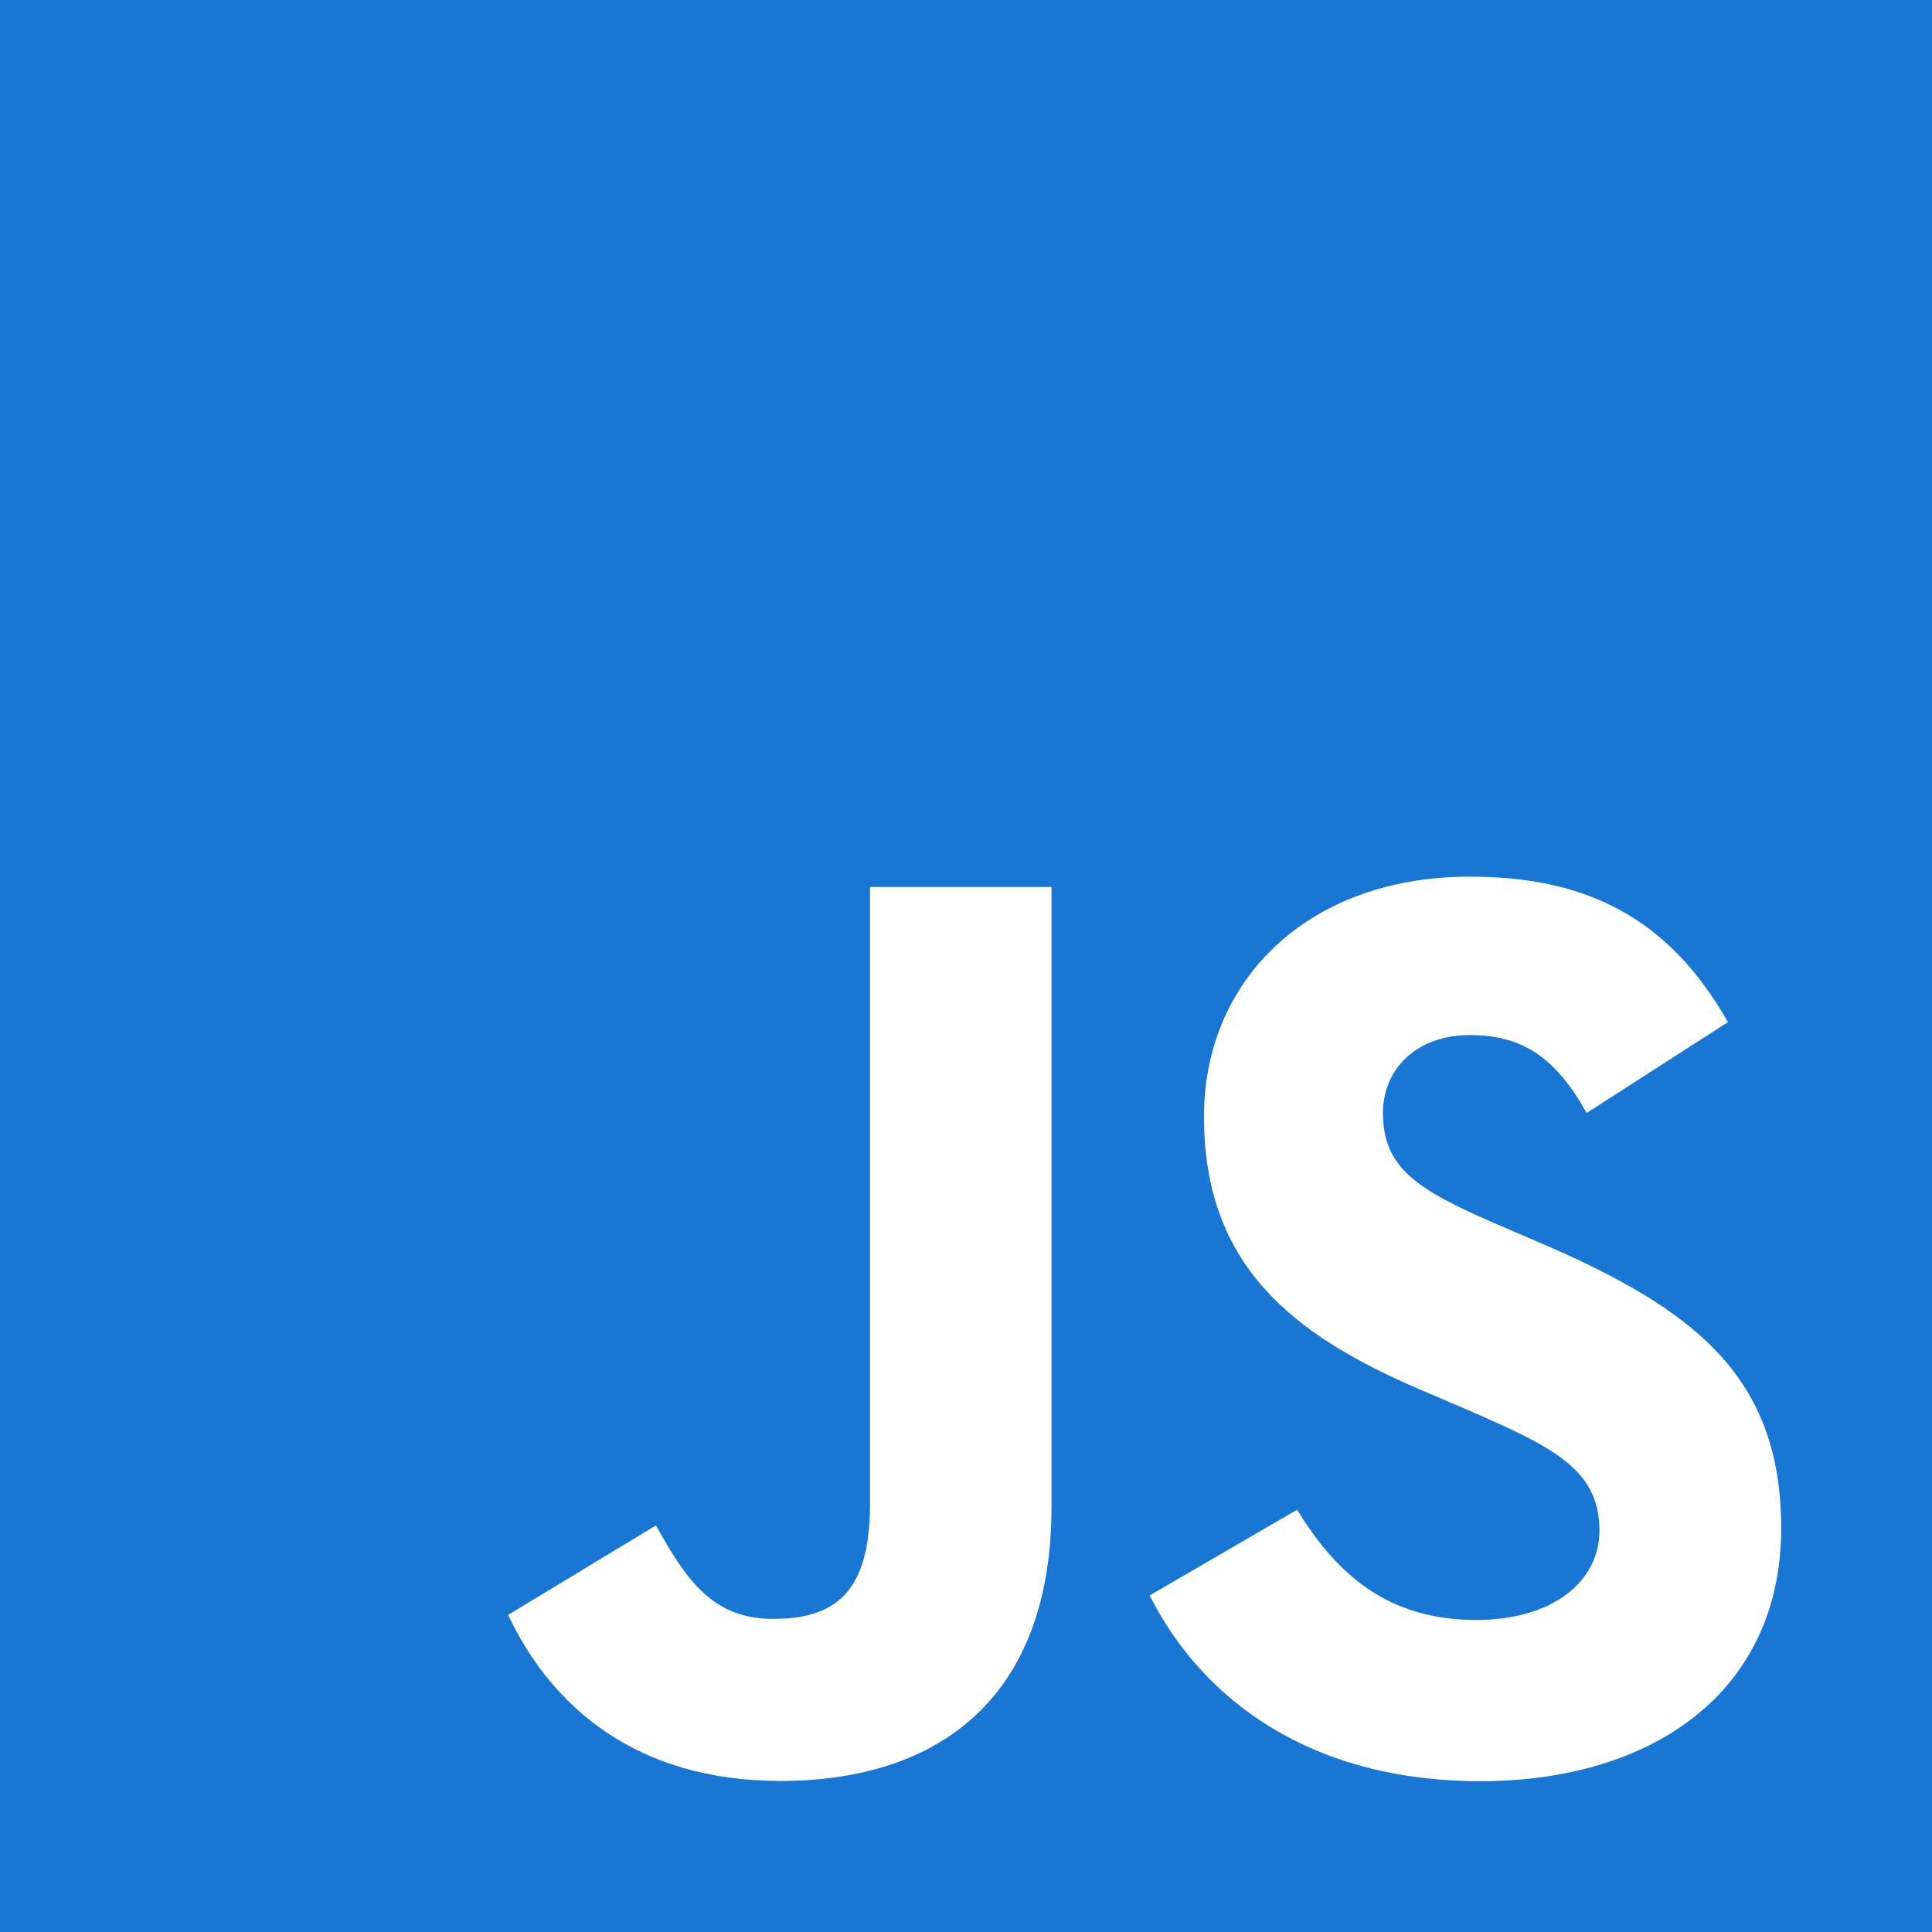
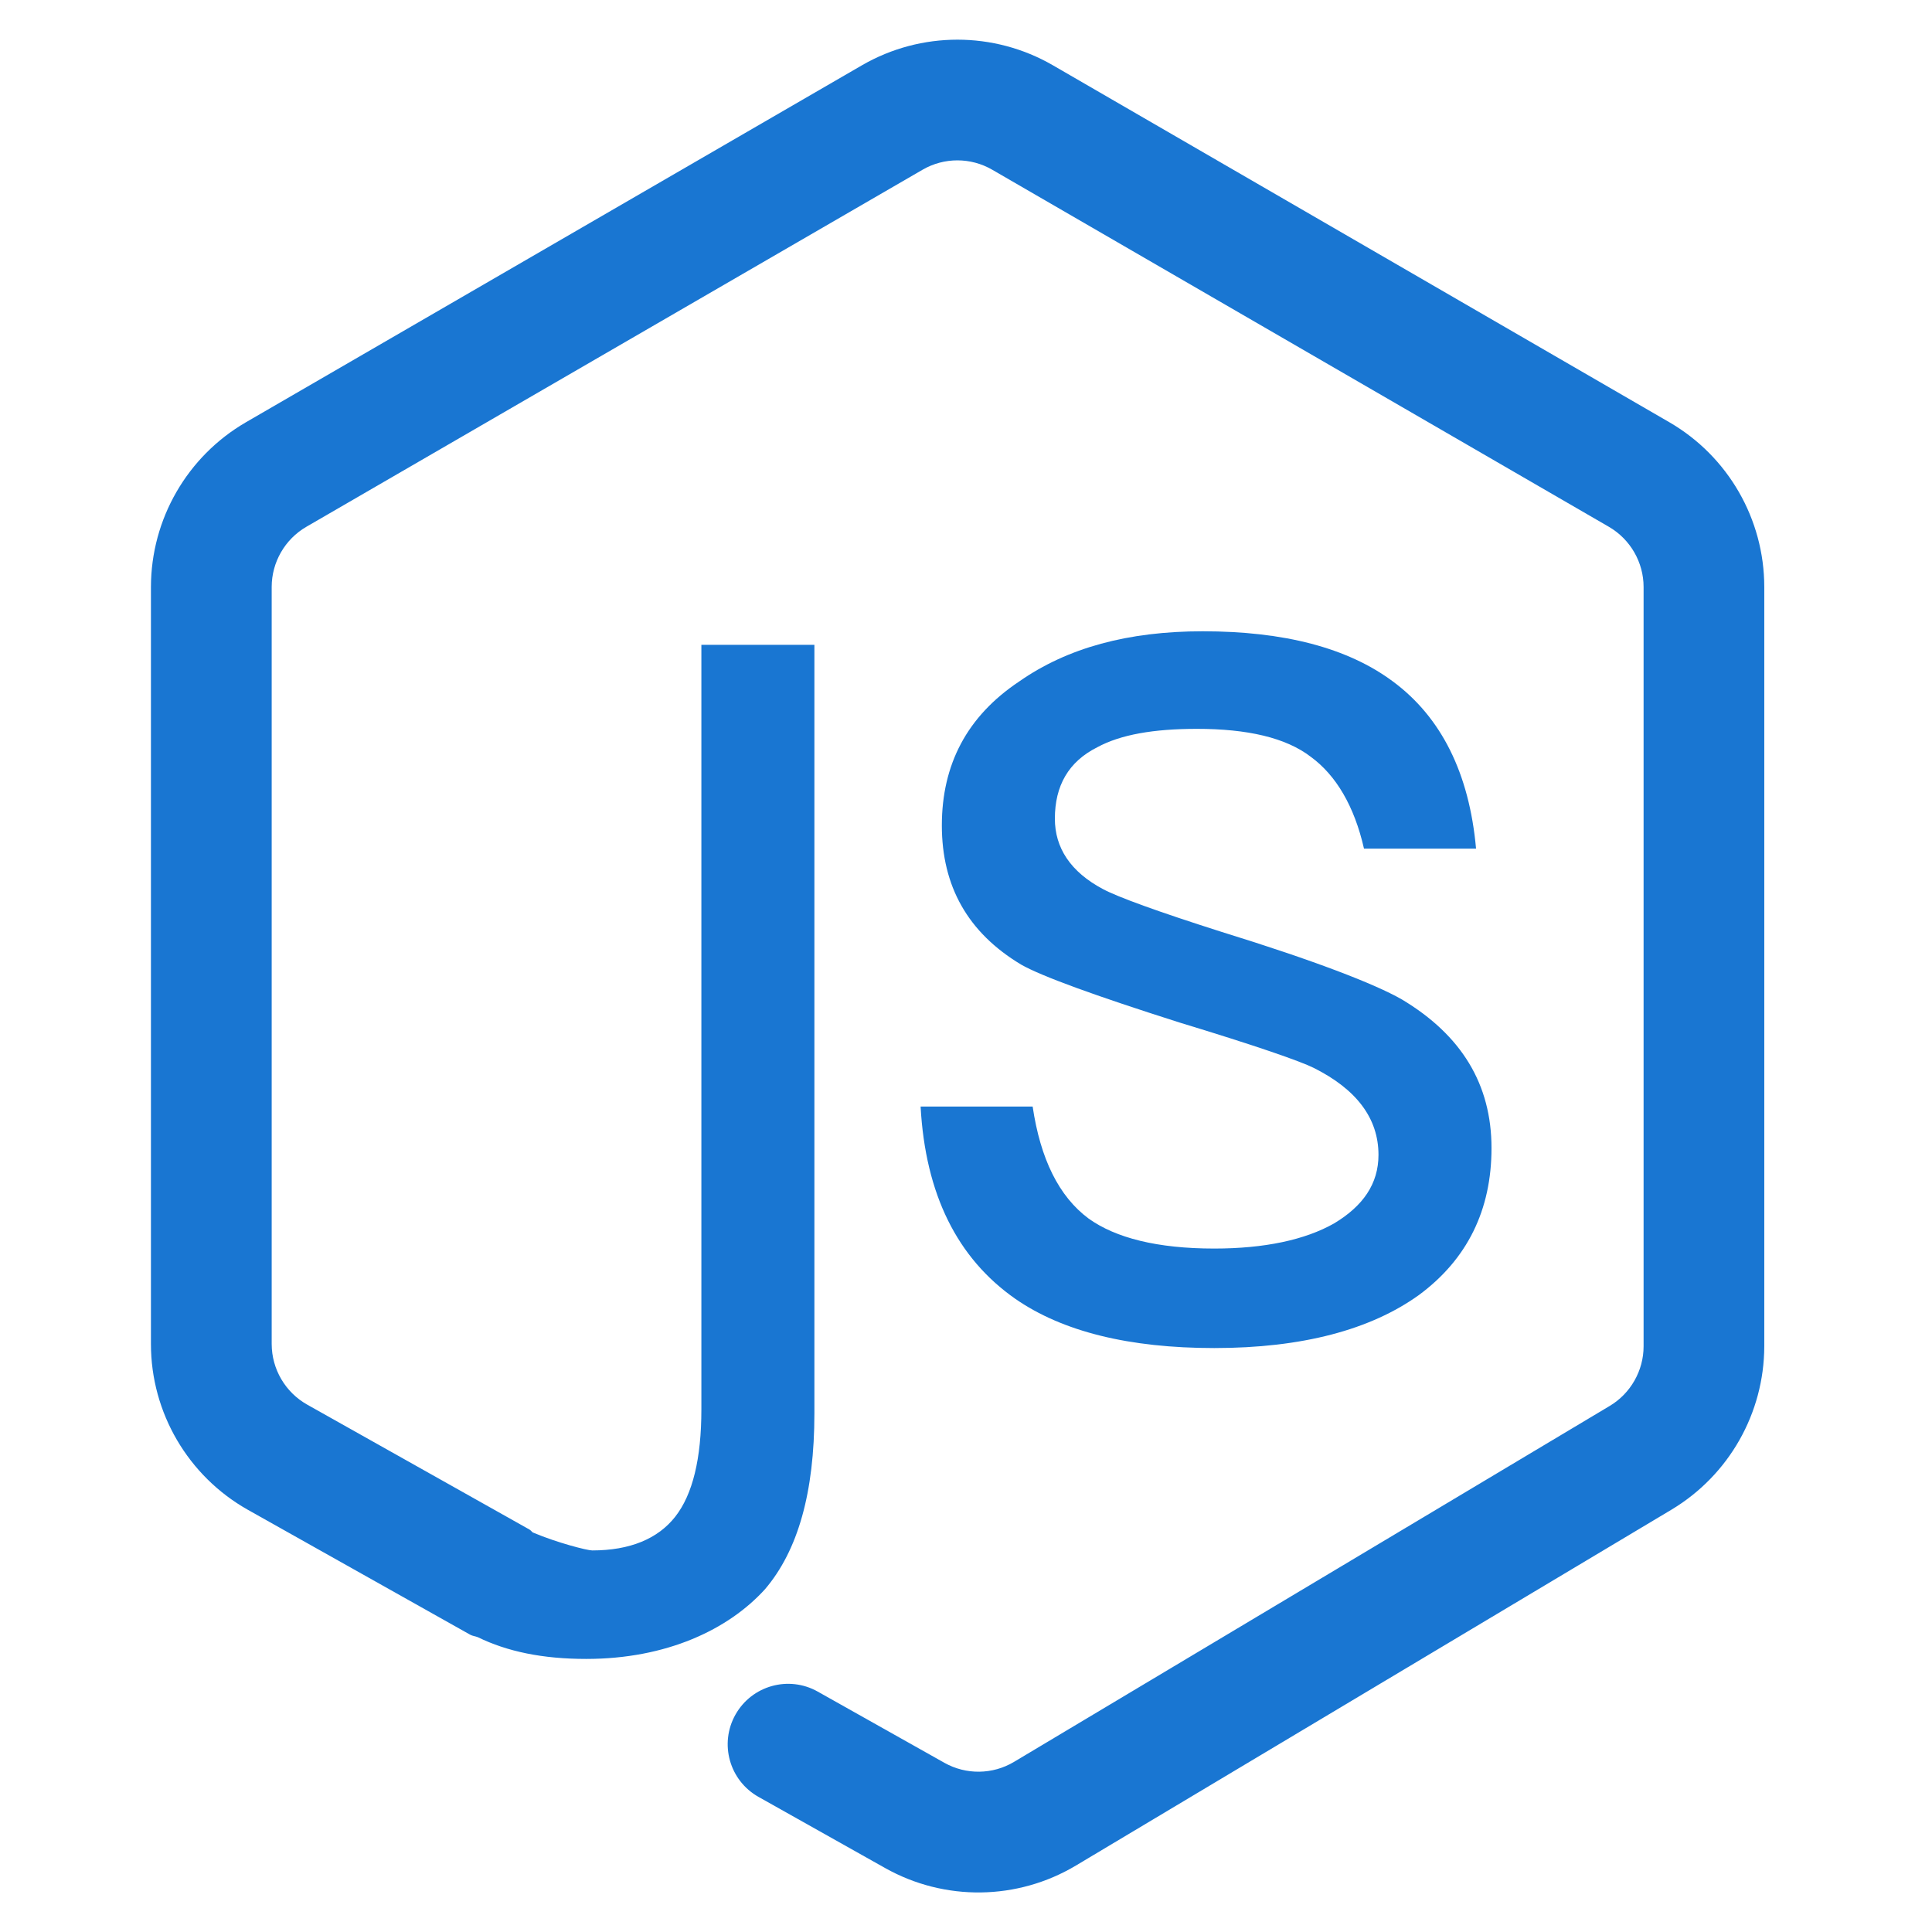
- <svg xmlns="http://www.w3.org/2000/svg" width="16" height="16" viewBox="0 0 16 16" fill="none">
-   <path d="M16 0V16H0V0H16ZM12.172 7.26C10.83 7.26 9.971 8.119 9.971 9.247C9.971 10.472 10.691 11.052 11.776 11.514L12.152 11.675C12.838 11.976 13.246 12.158 13.246 12.674C13.246 13.105 12.848 13.416 12.226 13.416C11.484 13.416 11.065 13.029 10.742 12.503L9.521 13.213C9.962 14.086 10.864 14.751 12.26 14.751C13.688 14.751 14.751 14.009 14.751 12.655C14.751 11.399 14.03 10.84 12.753 10.292L12.377 10.13C11.732 9.851 11.453 9.668 11.453 9.217C11.453 8.852 11.732 8.572 12.172 8.572C12.604 8.572 12.882 8.754 13.14 9.217L14.31 8.465C13.815 7.593 13.128 7.26 12.172 7.26ZM8.708 7.346H7.205V12.461C7.205 13.213 6.893 13.407 6.399 13.407C5.883 13.407 5.668 13.052 5.432 12.633L4.208 13.374C4.563 14.125 5.26 14.749 6.463 14.749C7.796 14.749 8.708 14.04 8.708 12.482V7.346Z" fill="#1976d2" />
+ <svg xmlns="http://www.w3.org/2000/svg" t="1678697890795" class="icon" viewBox="0 0 1024 1024" version="1.1" p-id="2800" width="200" height="200">
+   <path d="M707.072 648.448c-15.36 8.704-36.864 13.312-63.488 13.312-30.208 0-52.224-5.632-66.56-15.872-15.872-11.776-25.6-31.744-29.696-59.392h-59.392c2.56 46.592 19.456 80.384 50.176 101.888 25.088 17.408 60.416 26.112 105.472 26.112 46.592 0 82.944-9.728 108.544-28.16 25.6-18.944 38.4-45.056 38.4-77.824 0-33.792-15.872-59.904-47.616-78.848-14.336-8.192-46.08-20.48-95.744-35.84-33.792-10.752-54.784-18.432-62.464-22.528-17.408-9.216-25.6-22.016-25.6-37.376 0-17.408 7.168-30.208 22.528-37.888 12.288-6.656 29.696-9.728 52.736-9.728 26.624 0 47.104 4.608 60.416 14.848 13.312 9.728 23.04 26.112 28.16 48.64h59.392c-3.584-39.936-18.432-69.632-44.032-88.576-24.064-17.92-57.856-26.624-100.864-26.624-39.424 0-71.68 8.704-97.28 26.624-27.648 18.432-40.96 44.032-40.96 76.288s13.824 56.832 41.984 73.728c10.752 6.144 38.912 16.384 83.968 30.72 40.448 12.288 64 20.48 71.168 24.064 22.528 11.264 34.304 26.624 34.304 46.08 0 15.36-8.192 27.136-23.552 36.352z" p-id="2801" fill="#1976d2" />
+   <path d="M884.864 223.84L557.984 34.56a101.088 101.088 0 0 0-101.056 0L130.24 223.872a101.12 101.12 0 0 0-50.24 87.2v401.312c0 36.384 19.712 70.016 51.424 87.872l117.792 66.176c1.28 0.704 2.688 0.768 4.032 1.312 15.648 7.616 34.272 11.52 57.472 11.52 42.496 0 75.36-15.52 94.816-37.024 17.408-20.48 26.112-51.2 26.112-93.184V341.76h-59.904v405.248c0 26.112-4.608 45.056-13.824 56.832-9.216 11.776-24.064 17.92-44.032 17.92-2.688 0-18.656-4.096-31.2-9.408l-0.16-0.032c-0.736-0.48-1.184-1.248-1.952-1.664l-117.76-66.176A36.96 36.96 0 0 1 144 712.352v-401.28c0-13.088 7.04-25.28 18.336-31.84l326.656-189.28a36.8 36.8 0 0 1 36.896 0l326.88 189.28c11.328 6.592 18.368 18.784 18.368 31.872V713.6c0 12.864-6.88 24.96-17.92 31.552L537.472 933.824a36.8 36.8 0 0 1-36.896 0.512l-67.168-37.76a32 32 0 1 0-31.392 55.808l67.2 37.76a100.832 100.832 0 0 0 101.056-1.376l315.744-188.672a101.216 101.216 0 0 0 49.088-86.496V311.072a100.992 100.992 0 0 0-50.24-87.232z" p-id="2802" fill="#1976d2" />
</svg>
